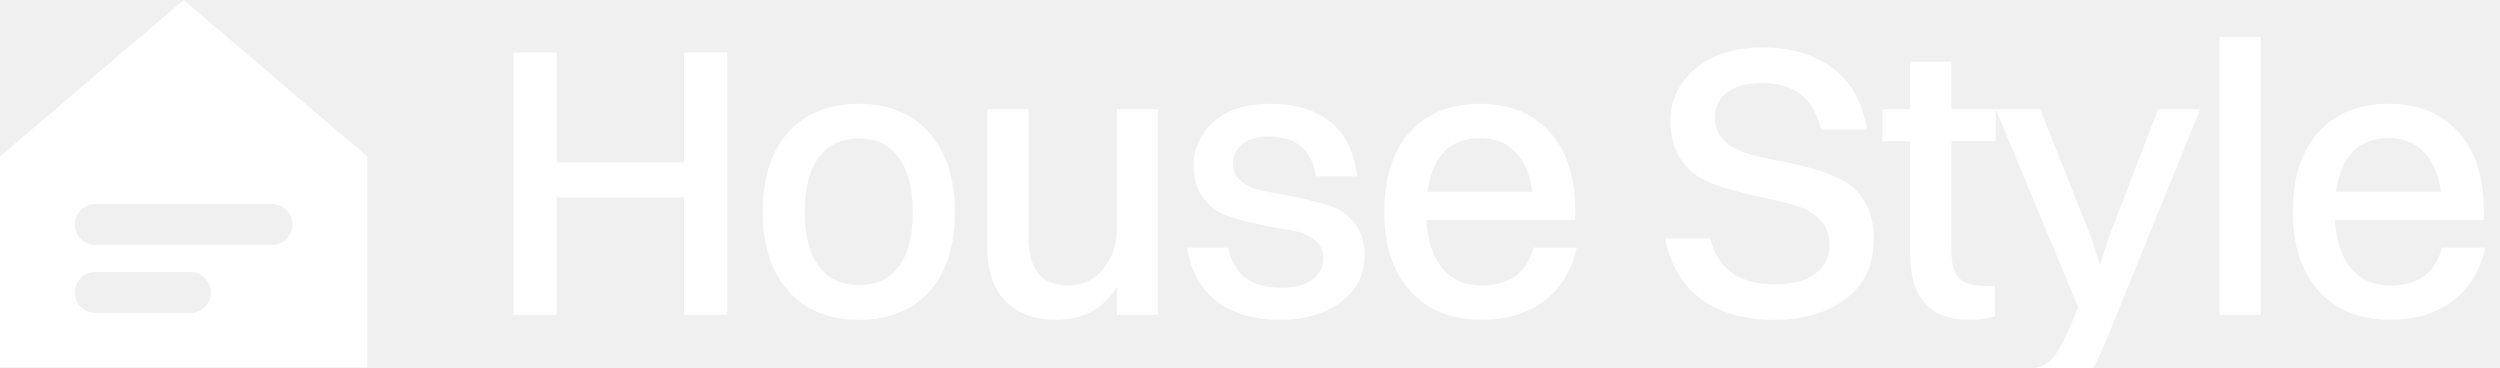
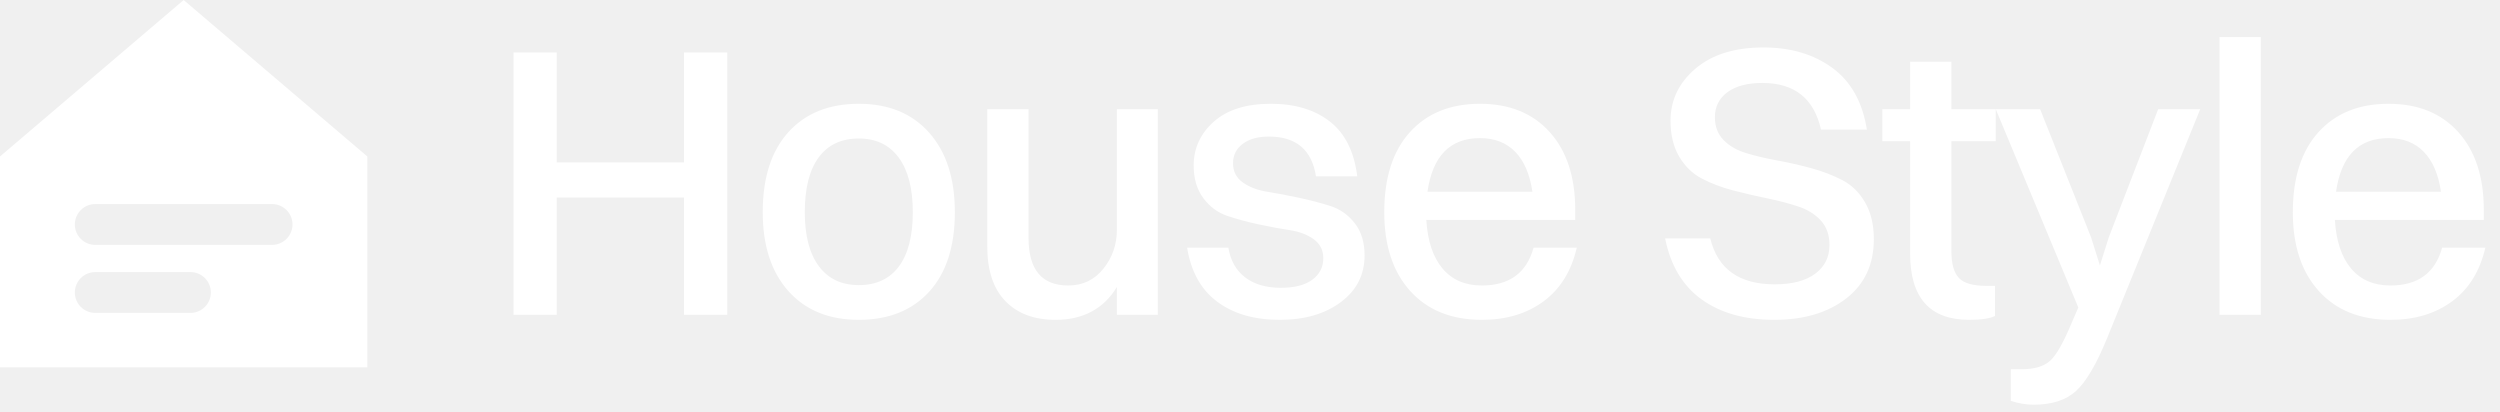
- <svg xmlns="http://www.w3.org/2000/svg" viewBox="0 -81.6 648.0 95.2">
+ <svg xmlns="http://www.w3.org/2000/svg" viewBox="0 -81.6 648.0 106.6">
  <path fill="#fff" fill-rule="evenodd" transform="translate(-8.81 -90.41) scale(1.763)" d="M32 5 59 28v31H5V28zM19 35a3 3 0 0 0 0 6h26a3 3 0 0 0 0-6zM19 45a3 3 0 0 0 0 6h14a3 3 0 0 0 0-6z" />
  <path fill="#fff" transform="translate(125.80 0)" d="M7.3 0.0V-68.0H18.5V-39.5H51.5V-68.0H62.7V0.0H51.5V-30.4H18.5V0.0ZM71.9 -26.6Q71.9 -40.0 78.55 -47.35Q85.2 -54.7 96.8 -54.7Q108.4 -54.7 115.05 -47.2Q121.7 -39.7 121.7 -26.6Q121.7 -13.3 115.05 -6.0Q108.4 1.3 96.8 1.3Q85.2 1.3 78.55 -6.15Q71.9 -13.6 71.9 -26.6ZM96.8 -7.7Q103.6 -7.7 107.2 -12.55Q110.8 -17.4 110.8 -26.6Q110.8 -35.8 107.15 -40.75Q103.5 -45.7 96.8 -45.7Q90.0 -45.7 86.4 -40.8Q82.8 -35.9 82.8 -26.6Q82.8 -17.5 86.45 -12.6Q90.1 -7.7 96.8 -7.7ZM163.7 -22.1V-53.3H174.3V0.0H163.7V-7.2Q158.5 1.3 147.8 1.3Q139.5 1.3 134.8 -3.55Q130.1 -8.4 130.1 -17.7V-53.3H140.8V-19.9Q140.8 -7.6 151.1 -7.6Q156.7 -7.6 160.2 -11.95Q163.7 -16.3 163.7 -22.1ZM193.8 -39.3Q193.8 -36.1 196.35 -34.3Q198.9 -32.5 202.65 -31.9Q206.4 -31.3 210.85 -30.35Q215.3 -29.4 219.05 -28.2Q222.8 -27.0 225.35 -23.75Q227.9 -20.5 227.9 -15.4Q227.9 -7.9 221.75 -3.3Q215.6 1.3 205.9 1.3Q196.0 1.3 189.7 -3.4Q183.4 -8.1 181.9 -17.4H192.6Q193.4 -12.4 196.95 -9.7Q200.5 -7.0 206.2 -7.0Q211.5 -7.0 214.35 -9.1Q217.2 -11.2 217.2 -14.7Q217.2 -17.8 214.7 -19.6Q212.2 -21.4 208.5 -21.95Q204.8 -22.5 200.4 -23.45Q196.0 -24.4 192.3 -25.65Q188.6 -26.9 186.1 -30.25Q183.6 -33.6 183.6 -38.7Q183.6 -45.4 188.8 -50.05Q194.0 -54.7 203.6 -54.7Q213.0 -54.7 218.9 -50.1Q224.8 -45.5 226.0 -35.9H215.3Q213.7 -46.2 203.1 -46.2Q198.8 -46.2 196.3 -44.3Q193.8 -42.4 193.8 -39.3ZM282.9 -17.4Q280.8 -8.3 274.3 -3.5Q267.8 1.3 258.3 1.3Q246.5 1.3 239.75 -6.15Q233 -13.6 233 -26.6Q233 -40.0 239.65 -47.35Q246.3 -54.7 257.8 -54.7Q269.3 -54.7 275.9 -47.35Q282.5 -40.0 282.5 -27.2V-24.6H243.9Q244.4 -16.4 248.1 -12Q251.8 -7.6 258.3 -7.6Q269.0 -7.6 271.7 -17.4ZM257.8 -45.8Q246.2 -45.8 244.2 -31.9H271.4Q270.4 -38.7 266.95 -42.25Q263.5 -45.8 257.8 -45.8ZM318.7 -51.2Q318.7 -47.6 320.95 -45.3Q323.2 -43.0 326.85 -41.9Q330.5 -40.8 334.9 -40.0Q339.3 -39.2 343.7 -38.0Q348.1 -36.8 351.75 -34.9Q355.4 -33.0 357.65 -29.1Q359.9 -25.2 359.9 -19.6Q359.9 -9.8 352.75 -4.25Q345.6 1.3 334.1 1.3Q322.6 1.3 315.25 -4.0Q307.9 -9.3 305.8 -19.8H317.5Q320.4 -7.9 334.2 -7.9Q341.0 -7.9 344.7 -10.65Q348.4 -13.4 348.4 -18.1Q348.4 -22.0 346.15 -24.45Q343.9 -26.9 340.25 -28.1Q336.6 -29.3 332.2 -30.2Q327.8 -31.1 323.4 -32.25Q319.0 -33.4 315.35 -35.3Q311.7 -37.2 309.45 -41.0Q307.2 -44.8 307.2 -50.3Q307.2 -58.3 313.65 -63.8Q320.1 -69.3 331.3 -69.3Q341.9 -69.3 349.15 -64.0Q356.4 -58.7 358.1 -48.0H346.2Q343.5 -60.1 331.0 -60.1Q325.2 -60.1 321.95 -57.7Q318.7 -55.3 318.7 -51.2ZM369.3 -15.9V-45.0H362.1V-53.3H369.3V-65.6H380V-53.3H391.5V-45.0H380V-16.5Q380 -11.7 381.9 -9.6Q383.8 -7.5 389.2 -7.5H391.3V0.3Q389.3 1.3 384.6 1.3Q369.3 1.3 369.3 -15.9ZM401.3 23.3Q398.4 23.3 395.4 22.3V14.1H398.3Q403.1 14.1 405.55 11.95Q408.0 9.8 411.3 1.8L412.9 -1.9L391.5 -53.3H403.0L416.2 -20.1L418.5 -12.8L420.8 -20.1L433.6 -53.3H444.5L420.3 6.2Q416.2 16.2 412.3 19.75Q408.4 23.3 401.3 23.3ZM449.5 0.0V-72.0H460.2V0.0ZM518.4 -17.4Q516.3 -8.3 509.8 -3.5Q503.3 1.3 493.8 1.3Q482.0 1.3 475.25 -6.15Q468.5 -13.6 468.5 -26.6Q468.5 -40.0 475.15 -47.35Q481.8 -54.7 493.3 -54.7Q504.8 -54.7 511.4 -47.35Q518.0 -40.0 518.0 -27.2V-24.6H479.4Q479.9 -16.4 483.6 -12Q487.3 -7.6 493.8 -7.6Q504.5 -7.6 507.2 -17.4ZM493.3 -45.8Q481.7 -45.8 479.7 -31.9H506.9Q505.9 -38.7 502.45 -42.25Q499.0 -45.8 493.3 -45.8Z" />
</svg>
